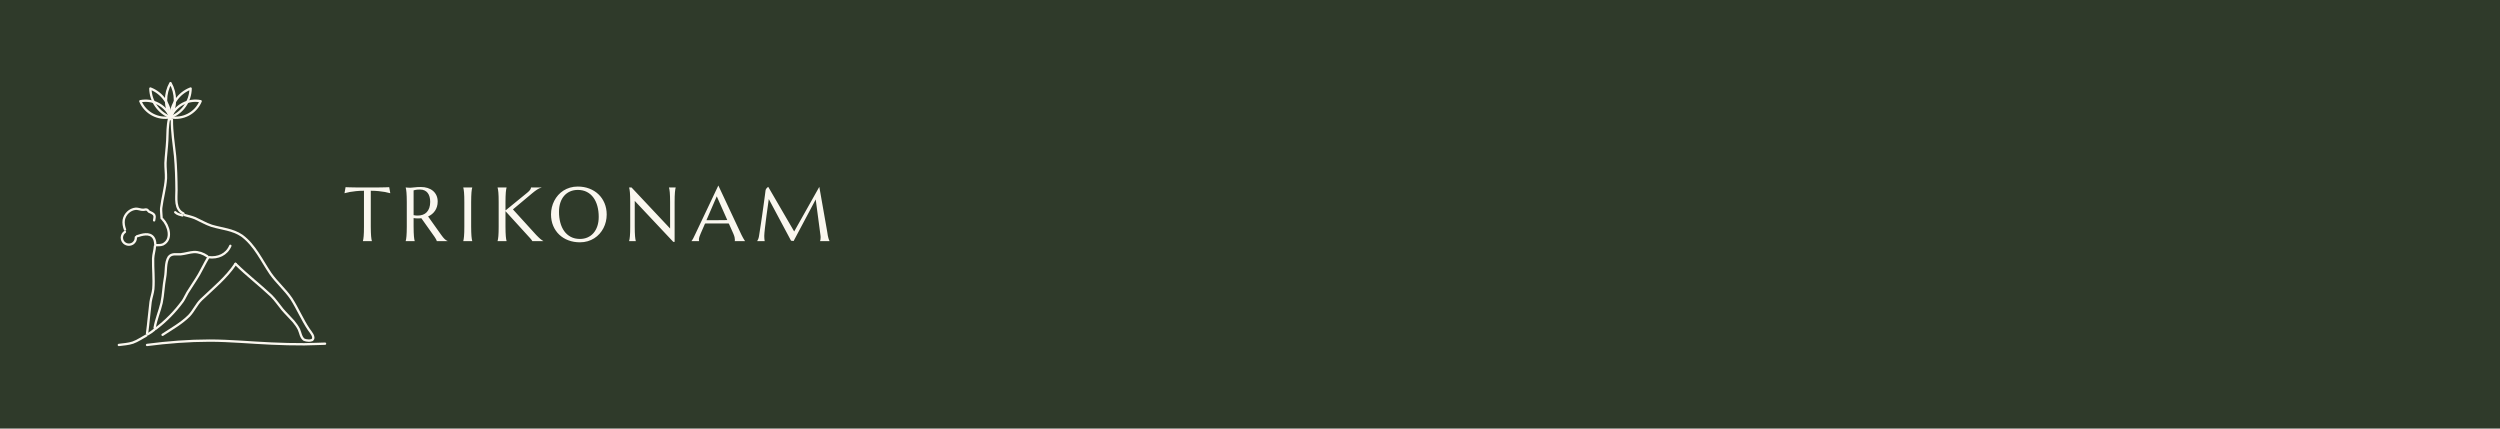
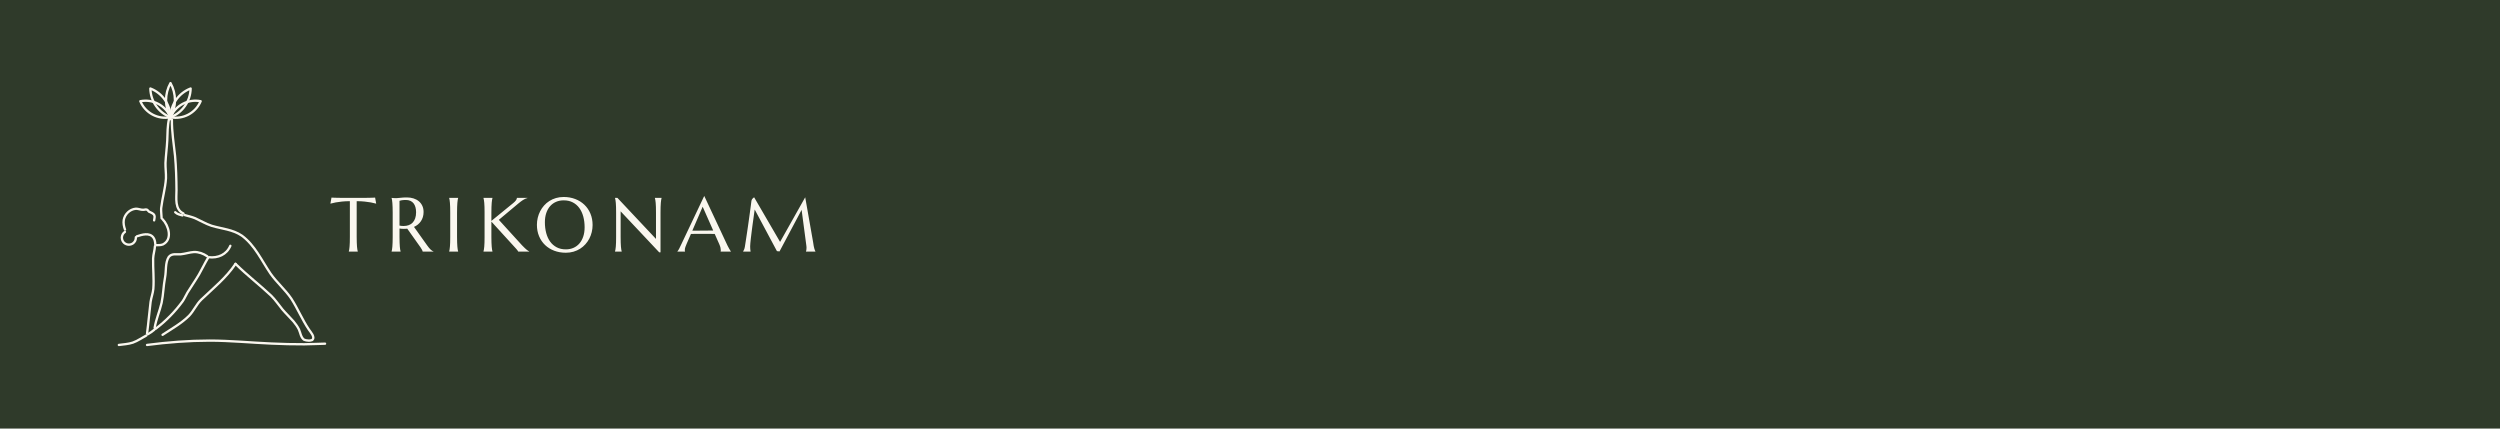
<svg xmlns="http://www.w3.org/2000/svg" width="420" height="72" viewBox="0 0 420 72">
  <rect width="420" height="72" fill="#2F3A2A" />
  <g transform="translate(20.00,14.00) scale(0.03929)">
    <g transform="translate(0.00,0.00) scale(1)" color="#FAF7EF">
      <g fill="none" stroke="currentColor" stroke-width="10.0" stroke-linecap="round" stroke-linejoin="round">
        <path d="M280.87,563.39C295.81,567.61 310.71,570.86 325.14,576.74C348.90,587.51 371.08,600.89 395.96,609.17C440.09,622.29 486.07,624.78 525.20,651.42C581.07,692.81 609.60,757.63 647.71,813.70C674.50,851.78 710.42,882.18 736.61,920.72C764.03,963.44 783.18,1010.24 811.54,1052.52C818.81,1063.49 840.01,1085.54 825.87,1097.48C821.24,1099.27 817.25,1099.89 812.28,1100.20C804.29,1099.88 797.47,1098.92 790.16,1095.62C777.30,1085.62 775.59,1066.93 769.31,1052.59C762.94,1039.90 755.00,1028.77 745.90,1017.89C730.64,1000.40 713.69,984.50 698.67,966.81C682.68,947.19 668.54,926.13 650.60,908.18C600.95,861.45 546.65,819.87 498.00,771.87" />
        <path d="M498.00,771.87C459.03,830.83 401.92,876.74 351.32,925.10C330.38,945.68 319.49,972.71 299.54,993.78C266.56,1026.70 224.66,1049.77 186.07,1075.31" />
        <path d="M377.03,739.44C360.48,728.05 341.08,720.88 320.84,721.22C301.53,722.47 282.92,729.04 263.65,730.98C245.60,732.17 225.44,726.12 212.53,742.39C196.99,766.84 202.11,802.15 196.75,829.73C189.78,865.69 189.46,903.01 181.91,938.57C173.69,974.51 158.02,1009.15 152.21,1045.51" />
        <path d="M379.73,747.57C366.24,770.26 355.10,794.15 341.99,817.01C326.42,843.49 308.82,868.66 292.60,894.72C285.39,906.71 280.27,919.84 272.33,931.40C240.20,975.51 199.97,1016.91 156.28,1049.58" />
        <path d="M153.57,696.11C152.43,713.95 146.43,730.93 145.73,749.02C144.79,792.70 149.90,835.33 146.56,879.09C144.70,897.93 137.68,915.74 134.88,934.43C129.17,979.49 125.70,1024.82 119.71,1069.89" />
        <path d="M475.89,694.75C460.06,732.18 422.83,748.13 383.80,743.51" />
        <path d="M240.24,551.20C249.04,559.80 259.93,561.73 271.39,564.74" />
        <path d="M150.86,1053.64C142.25,1060.51 133.49,1067.35 123.77,1072.60" />
        <path d="M182.01,576.93C181.70,562.56 179.00,548.22 180.06,533.85C185.10,490.79 197.90,449.63 200.62,406.05C201.32,384.09 198.12,362.19 198.55,340.24C200.11,308.16 204.51,276.21 206.16,244.14C207.40,213.85 206.79,180.52 214.00,151.00L226.00,155.00C225.46,207.59 233.90,258.18 239.49,310.20C243.82,358.73 245.33,407.71 245.61,456.45C245.66,490.78 237.23,538.95 275.45,556.61" />
        <path d="M25.52,625.36C20.79,612.09 17.84,597.86 20.15,583.80C24.96,559.24 45.63,538.88 70.86,536.27C79.79,535.73 87.55,539.09 96.20,540.37C99.27,540.70 102.49,540.94 105.57,540.78C110.46,539.75 114.73,538.48 119.60,540.29C123.26,542.36 124.81,546.09 128.05,548.62C136.50,553.21 146.08,554.90 150.96,564.28C153.83,571.77 150.47,578.44 150.00,585.97" />
        <path d="M71.93,658.01C72.10,663.33 71.18,668.11 69.04,672.99C66.80,677.26 64.02,680.70 60.30,683.77C48.20,692.43 32.91,691.74 21.64,682.04C18.74,679.16 16.53,676.10 14.70,672.45C12.86,667.99 12.00,663.65 12.02,658.82C12.38,654.00 13.58,649.74 15.77,645.44C18.26,641.31 21.24,638.04 25.14,635.19" />
        <path d="M76.37,654.12C98.36,646.85 130.34,636.89 146.85,659.50C149.20,663.02 150.99,666.76 152.28,670.80C153.84,676.42 154.82,682.14 154.92,687.98" />
        <path d="M186.07,580.99C212.06,608.09 230.32,667.31 187.53,688.83C178.49,692.32 168.53,692.05 158.98,692.04" />
        <path d="M880.82,1113.23C851.13,1113.76 821.48,1115.49 791.76,1115.78C745.07,1116.14 698.48,1114.68 651.83,1112.70C563.79,1108.87 475.80,1100.24 387.62,1100.03C297.87,1100.13 208.67,1107.13 119.71,1118.65" />
        <path d="M117.00,1078.02C97.82,1088.36 79.49,1101.31 58.85,1108.67C39.62,1115.02 19.13,1116.06 -0.82,1118.65" />
        <path d="M220.00,145.00A149.74,149.74 0 0 0 220.00,-1.00A149.74,149.74 0 0 0 220.00,145.00" />
        <path d="M220.00,145.00A133.78,133.78 0 0 0 306.04,22.13A133.78,133.78 0 0 0 220.00,145.00" />
        <path d="M220.00,145.00A133.78,133.78 0 0 0 133.96,22.13A133.78,133.78 0 0 0 220.00,145.00" />
        <path d="M220.00,145.00A115.48,115.48 0 0 0 348.91,76.46A115.48,115.48 0 0 0 220.00,145.00" />
        <path d="M220.00,145.00A115.48,115.48 0 0 0 91.09,76.46A115.48,115.48 0 0 0 220.00,145.00" />
      </g>
    </g>
-     <g transform="translate(964.00,674.80)">
+     <g transform="translate(903.70,719.40)">
      <path d="M83.26 -215.51Q64.36 -215.51 49.15 -213.83Q33.94 -212.15 22.90 -210.23Q10.09 -207.82 0.00 -204.94L4.64 -230.88Q6.56 -230.72 10.41 -230.56Q14.25 -230.40 18.97 -230.24Q23.70 -230.08 28.90 -230.00Q34.10 -229.92 38.75 -229.84Q43.39 -229.76 46.99 -229.68Q50.60 -229.60 52.20 -229.60H143.62Q145.22 -229.60 148.82 -229.68Q152.43 -229.76 157.07 -229.84Q161.71 -229.92 166.92 -230.00Q172.12 -230.08 176.84 -230.24Q181.57 -230.40 185.41 -230.56Q189.25 -230.72 191.17 -230.88L195.82 -204.94Q185.57 -207.82 172.76 -210.23Q161.71 -212.15 146.50 -213.83Q131.29 -215.51 112.40 -215.51V-62.60Q112.40 -48.99 112.80 -38.83Q113.20 -28.66 113.76 -21.29Q114.32 -13.93 115.20 -8.97Q116.08 -4.00 117.04 -0.64V0.00H78.77V-0.64Q79.74 -4.00 80.54 -8.97Q81.34 -13.93 81.98 -21.29Q82.62 -28.66 82.94 -38.83Q83.26 -48.99 83.26 -62.60ZM295.49 -62.60Q295.49 -48.99 295.89 -38.83Q296.29 -28.66 296.85 -21.29Q297.41 -13.93 298.29 -8.97Q299.17 -4.00 300.14 -0.64V0.00H261.71V-0.64Q262.67 -4.00 263.55 -8.97Q264.43 -13.93 264.99 -21.29Q265.55 -28.66 265.95 -38.75Q266.35 -48.83 266.35 -62.60V-166.84Q266.35 -180.45 265.95 -190.61Q265.55 -200.78 264.99 -208.15Q264.43 -215.51 263.55 -220.55Q262.67 -225.60 261.71 -228.96V-229.60L268.43 -228.96Q271.48 -228.64 275.24 -228.56Q279.00 -228.48 283.00 -228.48Q289.25 -228.48 299.90 -230.00Q310.54 -231.52 327.03 -231.52Q342.41 -231.52 355.45 -227.36Q368.50 -223.20 378.11 -215.19Q387.72 -207.18 393.08 -195.58Q398.44 -183.97 398.44 -169.24Q398.44 -157.71 395.48 -147.86Q392.52 -138.02 387.16 -130.01Q381.79 -122.01 374.27 -115.84Q366.74 -109.68 357.46 -105.51L413.65 -26.58Q417.82 -20.65 421.42 -16.33Q425.02 -12.01 428.30 -8.89Q431.59 -5.76 434.63 -3.76Q437.67 -1.76 440.87 -0.64V0.00H394.60Q394.12 -3.04 391.48 -8.09Q388.84 -13.13 385.32 -18.09L328.64 -97.99Q324.95 -97.67 321.27 -97.43Q317.59 -97.19 313.75 -97.19Q309.26 -97.19 304.70 -97.51Q300.14 -97.83 295.49 -98.63ZM295.49 -111.12Q299.82 -110.16 304.30 -109.76Q308.78 -109.36 312.94 -109.36Q324.95 -109.36 334.88 -112.96Q344.81 -116.56 351.77 -123.93Q358.74 -131.29 362.58 -142.26Q366.42 -153.23 366.42 -167.96Q366.42 -179.97 363.70 -189.73Q360.98 -199.50 355.61 -206.30Q350.25 -213.11 342.08 -216.87Q333.92 -220.63 323.03 -220.63Q311.98 -220.63 305.42 -219.51Q298.85 -218.39 295.49 -217.11ZM507.92 -0.64Q508.88 -4.00 509.68 -8.97Q510.48 -13.93 511.12 -21.29Q511.76 -28.66 512.08 -38.83Q512.40 -48.99 512.40 -62.60V-166.84Q512.40 -180.45 512.08 -190.61Q511.76 -200.78 511.12 -208.23Q510.48 -215.67 509.68 -220.63Q508.88 -225.60 507.92 -228.96V-229.60H546.18V-228.96Q545.22 -225.60 544.34 -220.63Q543.46 -215.67 542.90 -208.23Q542.34 -200.78 541.94 -190.61Q541.54 -180.45 541.54 -166.84V-62.60Q541.54 -48.99 541.94 -38.83Q542.34 -28.66 542.90 -21.29Q543.46 -13.93 544.34 -8.97Q545.22 -4.00 546.18 -0.64V0.00H507.92ZM654.57 -0.64Q655.54 -4.00 656.42 -8.97Q657.30 -13.93 657.94 -21.29Q658.58 -28.66 658.90 -38.83Q659.22 -48.99 659.22 -62.60V-166.84Q659.22 -180.45 658.90 -190.61Q658.58 -200.78 657.94 -208.23Q657.30 -215.67 656.42 -220.63Q655.54 -225.60 654.57 -228.96V-229.60H693.00V-228.96Q692.04 -225.60 691.16 -220.63Q690.28 -215.67 689.72 -208.23Q689.16 -200.78 688.76 -190.61Q688.36 -180.45 688.36 -166.84V-131.13L781.86 -207.50Q797.55 -220.31 797.55 -229.60H842.55V-228.96Q833.10 -226.72 823.41 -220.39Q813.73 -214.07 802.84 -204.94L720.22 -135.77L819.65 -26.58Q825.89 -20.17 830.30 -15.93Q834.70 -11.69 838.06 -8.89Q841.42 -6.08 844.23 -4.24Q847.03 -2.40 850.07 -0.64V0.00H803.16Q802.52 -1.44 801.00 -3.68Q799.48 -5.92 797.47 -8.33Q795.47 -10.73 793.15 -13.29Q790.83 -15.85 788.75 -18.09L688.36 -128.25V-62.60Q688.36 -48.99 688.76 -38.83Q689.16 -28.66 689.72 -21.29Q690.28 -13.93 691.16 -8.97Q692.04 -4.00 693.00 -0.64V0.00H654.57ZM997.53 -233.44Q1024.27 -233.44 1046.92 -224.72Q1069.58 -215.99 1086.07 -200.22Q1102.56 -184.45 1111.85 -162.35Q1121.13 -140.26 1121.13 -113.52Q1121.13 -98.31 1117.61 -83.58Q1114.09 -68.85 1107.28 -55.72Q1100.48 -42.59 1090.55 -31.46Q1080.63 -20.33 1067.90 -12.25Q1055.17 -4.16 1039.80 0.40Q1024.43 4.96 1006.65 4.96Q979.92 4.96 957.26 -3.60Q934.60 -12.17 918.11 -27.86Q901.62 -43.55 892.33 -65.57Q883.05 -87.58 883.05 -114.48Q883.05 -129.69 886.57 -144.42Q890.09 -159.15 896.90 -172.44Q903.70 -185.73 913.55 -196.86Q923.40 -207.98 936.13 -216.15Q948.85 -224.32 964.30 -228.88Q979.76 -233.44 997.53 -233.44ZM1006.65 -9.45Q1024.43 -9.45 1039.16 -15.85Q1053.89 -22.26 1064.53 -34.42Q1075.18 -46.59 1081.11 -64.12Q1087.03 -81.66 1087.03 -103.91Q1087.03 -128.57 1081.35 -149.62Q1075.66 -170.68 1064.45 -186.13Q1053.25 -201.58 1036.52 -210.31Q1019.78 -219.03 997.53 -219.03Q979.76 -219.03 965.03 -212.71Q950.29 -206.38 939.65 -194.38Q929.00 -182.37 923.08 -164.91Q917.15 -147.46 917.15 -125.21Q917.15 -100.71 922.76 -79.50Q928.36 -58.28 939.57 -42.75Q950.78 -27.22 967.59 -18.33Q984.40 -9.45 1006.65 -9.45ZM1227.28 -229.60 1392.20 -54.12V-166.84Q1392.20 -180.45 1391.88 -190.61Q1391.56 -200.78 1390.92 -208.23Q1390.28 -215.67 1389.40 -220.63Q1388.52 -225.60 1387.55 -228.96V-229.60H1416.05V-228.96Q1415.09 -225.60 1414.29 -220.63Q1413.49 -215.67 1412.85 -208.23Q1412.21 -200.78 1411.89 -190.61Q1411.57 -180.45 1411.57 -166.84V3.20H1405.97L1241.05 -172.12V-62.60Q1241.05 -48.99 1241.37 -38.83Q1241.69 -28.66 1242.33 -21.29Q1242.97 -13.93 1243.77 -8.97Q1244.58 -4.00 1245.54 -0.64V0.00H1217.04V-0.64Q1218.00 -4.00 1218.88 -8.97Q1219.76 -13.93 1220.40 -21.29Q1221.04 -28.66 1221.36 -38.83Q1221.68 -48.99 1221.68 -62.60V-166.84Q1221.68 -180.45 1221.36 -190.61Q1221.04 -200.78 1220.40 -208.23Q1219.76 -215.67 1218.88 -220.63Q1218.00 -225.60 1217.04 -228.96V-229.60ZM1668.64 0.00V-0.64Q1668.96 -1.44 1669.12 -3.04Q1669.28 -4.64 1669.28 -5.92Q1669.28 -10.89 1667.92 -16.89Q1666.56 -22.90 1662.71 -31.86L1643.34 -75.41Q1634.37 -75.73 1619.48 -75.73Q1604.59 -75.73 1587.30 -75.73Q1574.65 -75.73 1562.88 -75.73Q1551.12 -75.73 1541.67 -75.41L1523.26 -33.14Q1520.85 -27.22 1518.13 -20.17Q1515.41 -13.13 1515.41 -5.92Q1515.41 -3.84 1515.73 -2.48Q1516.05 -1.12 1516.37 -0.64V0.00H1483.71V-0.64Q1486.59 -3.68 1490.91 -11.45Q1495.24 -19.21 1500.36 -30.90L1598.51 -237.93L1691.85 -38.75Q1694.90 -31.86 1698.18 -25.38Q1701.46 -18.89 1704.34 -13.77Q1707.22 -8.65 1709.47 -5.12Q1711.71 -1.60 1712.51 -0.64V0.00ZM1564.89 -89.50Q1574.17 -89.50 1583.94 -89.58Q1593.71 -89.66 1603.07 -89.74Q1612.44 -89.82 1621.08 -89.90Q1629.73 -89.98 1636.78 -90.14L1591.78 -191.81L1547.59 -89.50ZM1764.77 -0.64Q1766.53 -3.20 1768.77 -8.25Q1771.02 -13.29 1772.30 -20.97Q1774.06 -32.18 1776.22 -46.19Q1778.38 -60.20 1780.70 -75.57Q1783.02 -90.94 1785.35 -107.03Q1787.67 -123.13 1789.83 -138.74Q1791.99 -154.35 1793.99 -168.84Q1795.99 -183.33 1797.60 -195.34Q1799.20 -207.34 1800.24 -216.23Q1801.28 -225.12 1811.84 -232.16L1922.80 -41.31L2030.24 -232.16L2064.18 -39.39Q2065.30 -30.42 2066.58 -24.02Q2067.86 -17.61 2069.14 -13.05Q2070.43 -8.49 2071.63 -5.52Q2072.83 -2.56 2073.95 -0.64V0.00H2033.60V-0.64Q2034.40 -2.40 2035.12 -6.40Q2035.84 -10.41 2035.84 -16.01Q2035.84 -18.09 2035.68 -20.25Q2035.52 -22.42 2035.20 -24.98L2014.87 -178.36L1920.40 -0.64L1909.35 -1.92L1814.25 -179.97Q1808.64 -142.02 1804.48 -109.84Q1802.72 -96.07 1800.96 -82.38Q1799.20 -68.69 1797.84 -56.84Q1796.47 -44.99 1795.67 -35.95Q1794.87 -26.90 1794.87 -22.58Q1794.87 -17.13 1795.19 -12.97Q1795.51 -8.81 1795.83 -5.92Q1796.31 -2.56 1796.79 0.00H1764.77Z" fill="#FAF7EF" />
    </g>
  </g>
</svg>
